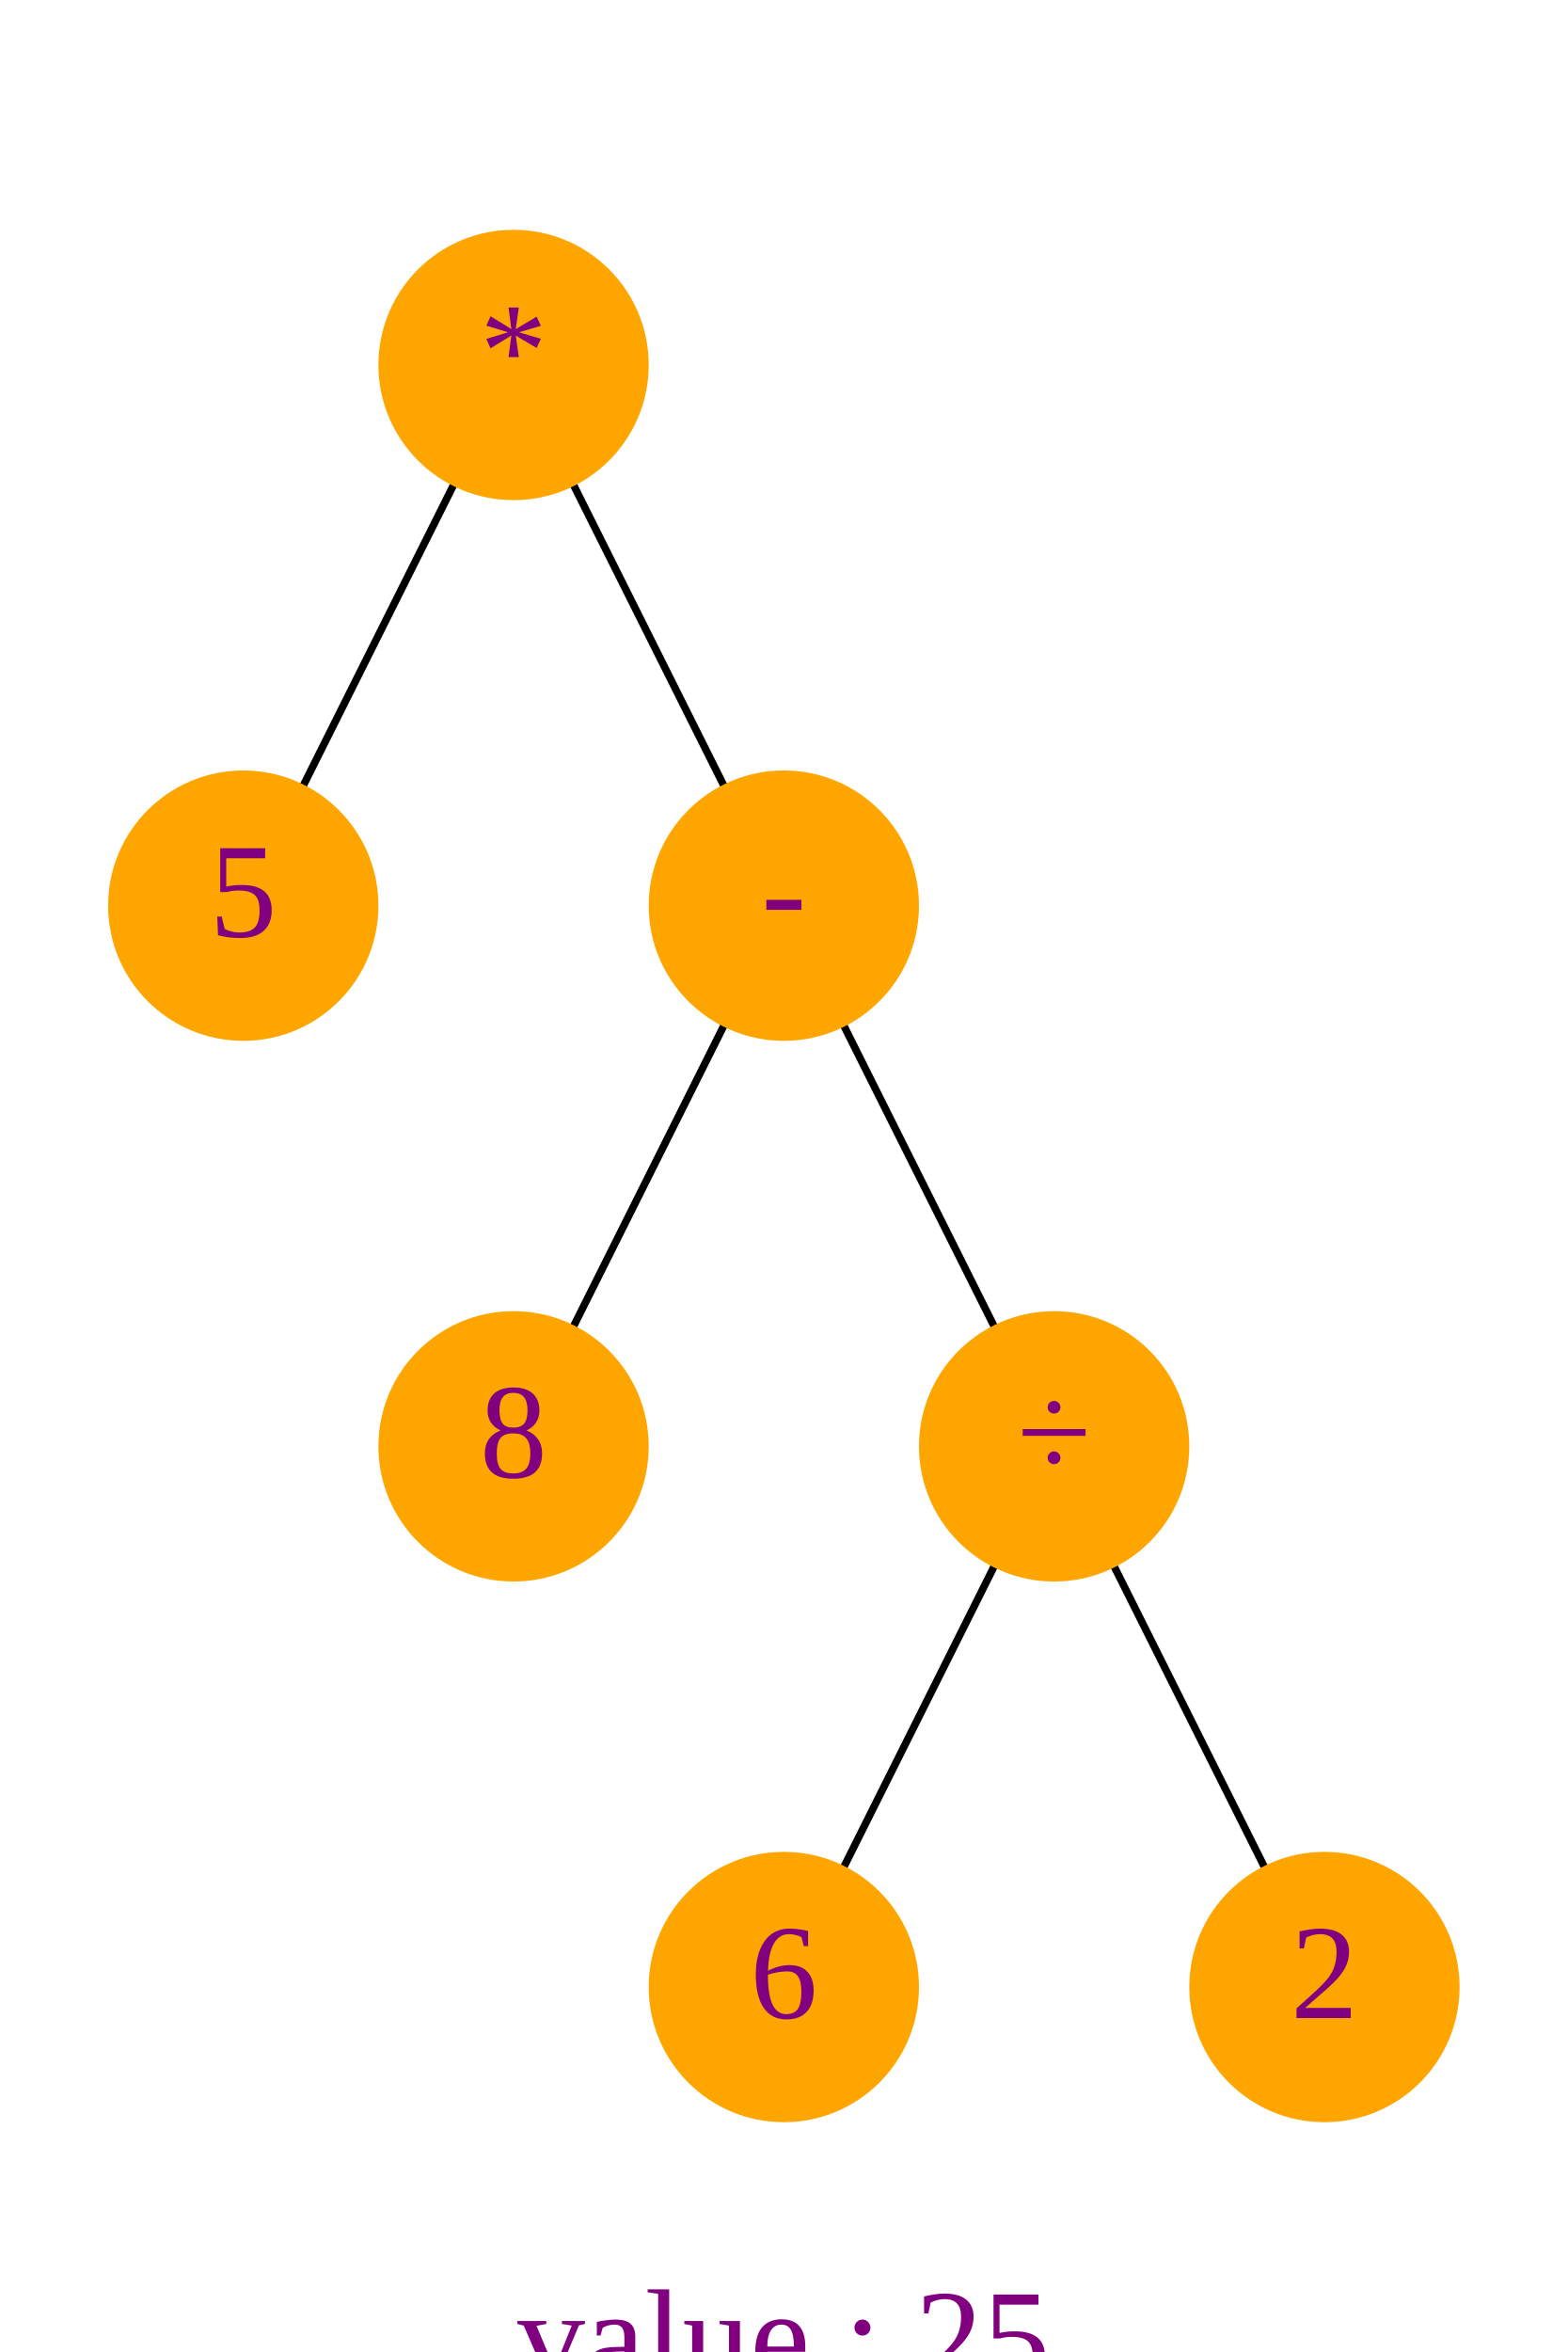
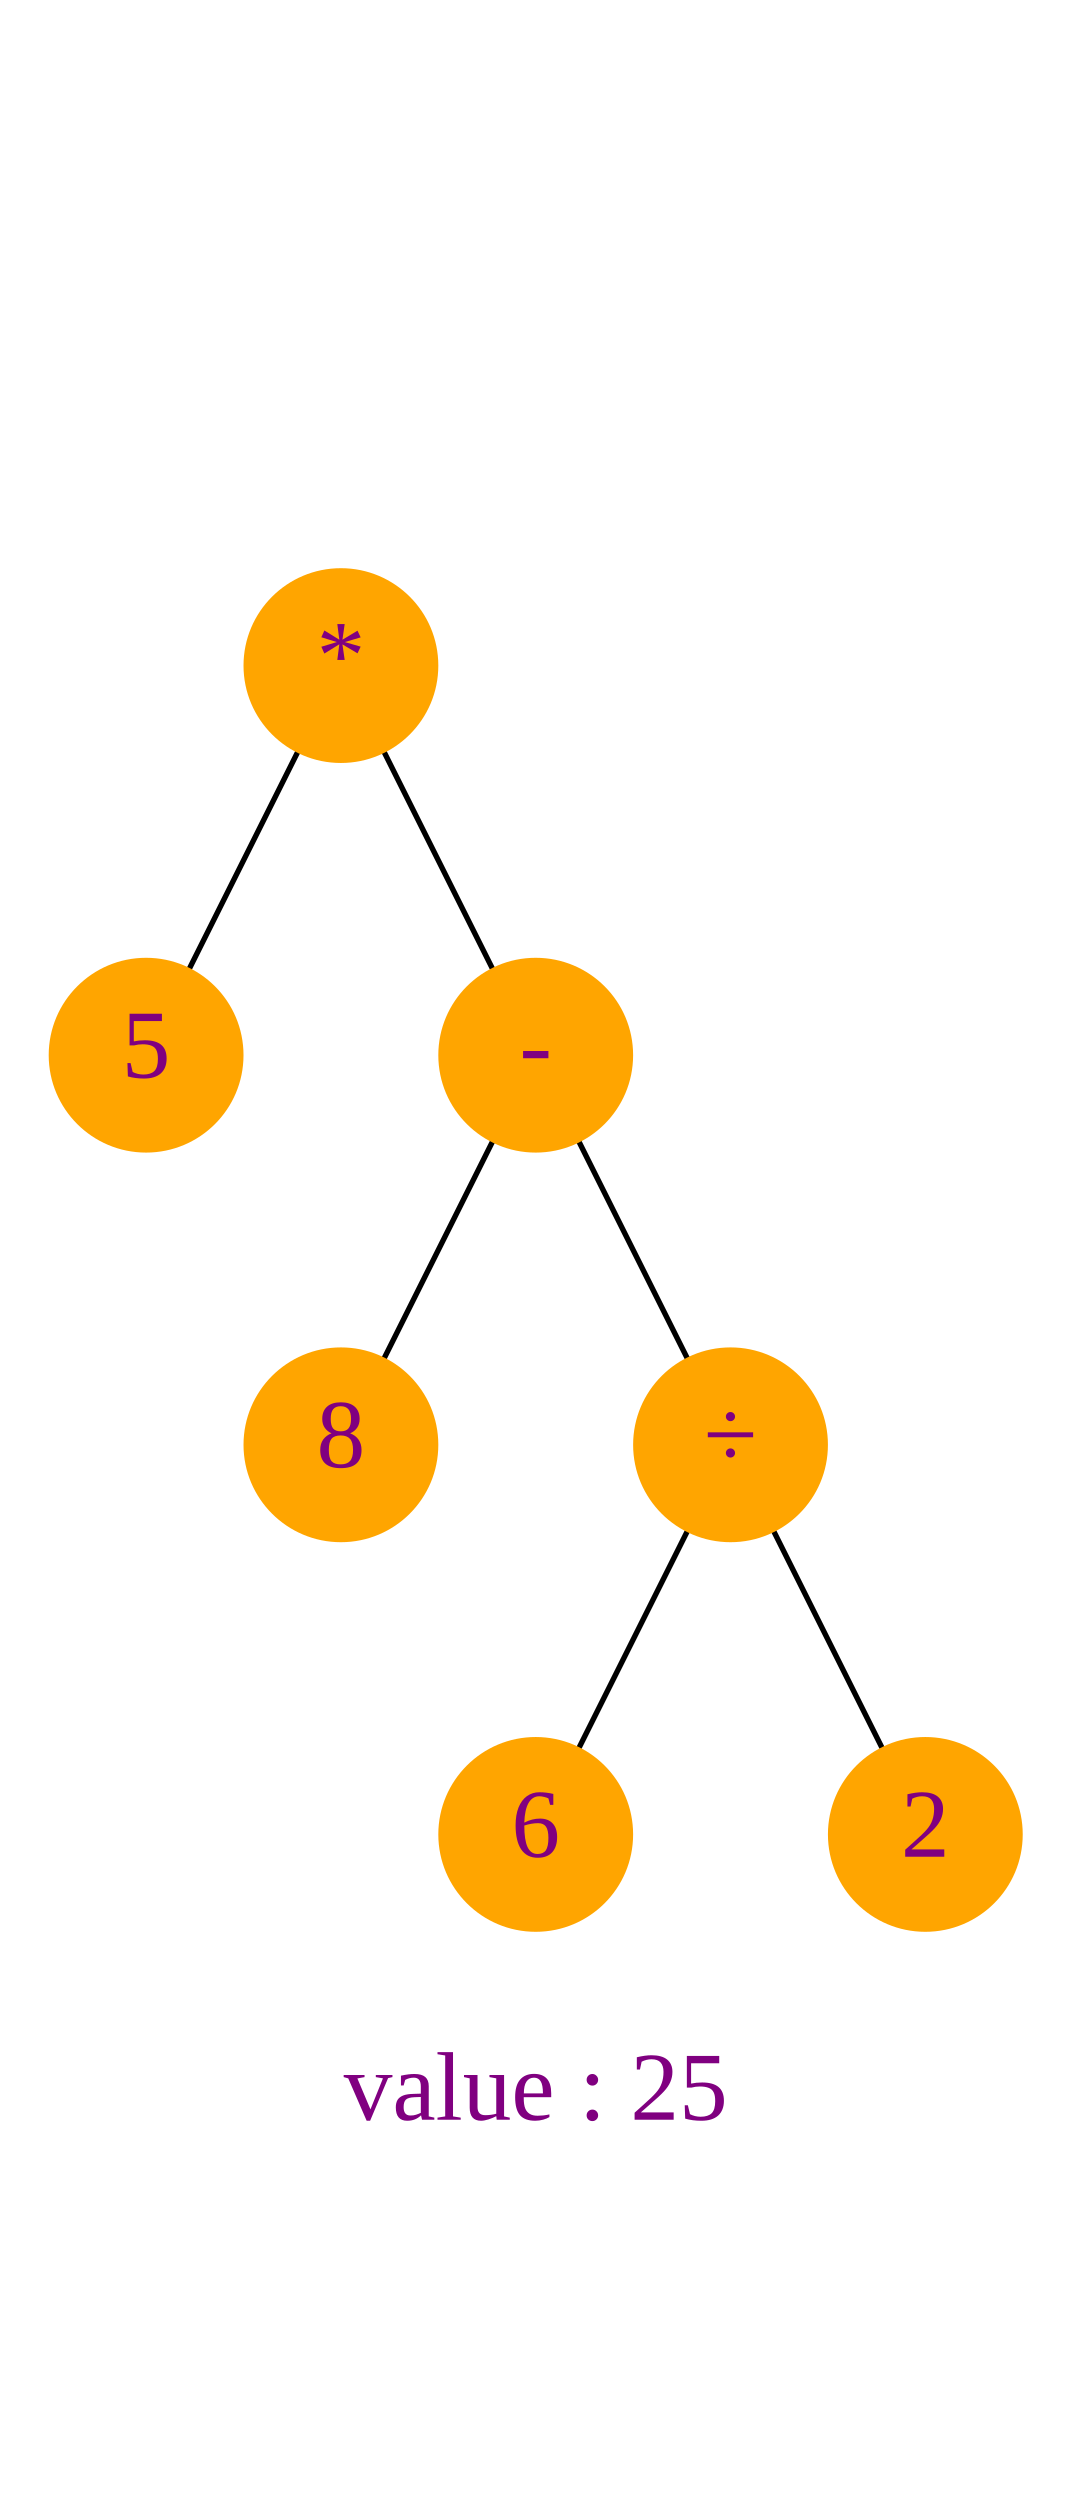
- <svg xmlns="http://www.w3.org/2000/svg" height="300" stroke-opacity="1" viewBox="0.0 0.0 200.0 300.0" font-size="1" width="200" stroke="rgb(0,0,0)" version="1.1">
+ <svg xmlns="http://www.w3.org/2000/svg" height="350" stroke-opacity="1" viewBox="0.0 0.0 150.0 350.0" font-size="1" width="150" stroke="rgb(0,0,0)" version="1.1">
  <defs />
-   <g stroke-linejoin="miter" stroke-opacity="1.0" fill-opacity="1.0" font-size="17.241px" stroke="rgb(0,0,0)" stroke-width="0.954" fill="rgb(128,0,128)" stroke-linecap="butt" stroke-miterlimit="10.0">
-     <text dominant-baseline="middle" transform="matrix(1,0,0,1,100,300)" stroke="none" text-anchor="middle">value : 25</text>
+   <g stroke-linejoin="miter" stroke-opacity="1.0" fill-opacity="1.0" font-size="13.636px" stroke="rgb(0,0,0)" stroke-width="0.755" fill="rgb(128,0,128)" stroke-linecap="butt" stroke-miterlimit="10.0">
+     <text dominant-baseline="middle" transform="matrix(1,0,0,1,75,293.6364)" stroke="none" text-anchor="middle">value : 25</text>
  </g>
-   <g stroke-linejoin="miter" stroke-opacity="1.0" fill-opacity="0.0" stroke="rgb(0,0,0)" stroke-width="0.954" fill="rgb(0,0,0)" stroke-linecap="butt" stroke-miterlimit="10.0">
-     <path d="M 65.517,46.552 l 34.483,68.966 " />
+   <g stroke-linejoin="miter" stroke-opacity="1.0" fill-opacity="0.0" stroke="rgb(0,0,0)" stroke-width="0.755" fill="rgb(0,0,0)" stroke-linecap="butt" stroke-miterlimit="10.0">
+     <path d="M 47.727,93.182 l 27.273,54.545 " />
  </g>
-   <g stroke-linejoin="miter" stroke-opacity="1.0" fill-opacity="0.0" stroke="rgb(0,0,0)" stroke-width="0.954" fill="rgb(0,0,0)" stroke-linecap="butt" stroke-miterlimit="10.0">
-     <path d="M 65.517,46.552 l -34.483,68.966 " />
+   <g stroke-linejoin="miter" stroke-opacity="1.0" fill-opacity="0.0" stroke="rgb(0,0,0)" stroke-width="0.755" fill="rgb(0,0,0)" stroke-linecap="butt" stroke-miterlimit="10.0">
+     <path d="M 47.727,93.182 l -27.273,54.545 " />
  </g>
-   <g stroke-linejoin="miter" stroke-opacity="1.0" fill-opacity="0.0" stroke="rgb(0,0,0)" stroke-width="0.954" fill="rgb(0,0,0)" stroke-linecap="butt" stroke-miterlimit="10.0">
-     <path d="M 100,115.517 l 34.483,68.966 " />
+   <g stroke-linejoin="miter" stroke-opacity="1.0" fill-opacity="0.0" stroke="rgb(0,0,0)" stroke-width="0.755" fill="rgb(0,0,0)" stroke-linecap="butt" stroke-miterlimit="10.0">
+     <path d="M 75,147.727 l 27.273,54.545 " />
  </g>
-   <g stroke-linejoin="miter" stroke-opacity="1.0" fill-opacity="0.0" stroke="rgb(0,0,0)" stroke-width="0.954" fill="rgb(0,0,0)" stroke-linecap="butt" stroke-miterlimit="10.0">
-     <path d="M 100,115.517 l -34.483,68.966 " />
+   <g stroke-linejoin="miter" stroke-opacity="1.0" fill-opacity="0.0" stroke="rgb(0,0,0)" stroke-width="0.755" fill="rgb(0,0,0)" stroke-linecap="butt" stroke-miterlimit="10.0">
+     <path d="M 75,147.727 l -27.273,54.545 " />
  </g>
-   <g stroke-linejoin="miter" stroke-opacity="1.0" fill-opacity="0.0" stroke="rgb(0,0,0)" stroke-width="0.954" fill="rgb(0,0,0)" stroke-linecap="butt" stroke-miterlimit="10.0">
-     <path d="M 134.483,184.483 l 34.483,68.966 " />
+   <g stroke-linejoin="miter" stroke-opacity="1.0" fill-opacity="0.0" stroke="rgb(0,0,0)" stroke-width="0.755" fill="rgb(0,0,0)" stroke-linecap="butt" stroke-miterlimit="10.0">
+     <path d="M 102.273,202.273 l 27.273,54.545 " />
  </g>
-   <g stroke-linejoin="miter" stroke-opacity="1.0" fill-opacity="0.0" stroke="rgb(0,0,0)" stroke-width="0.954" fill="rgb(0,0,0)" stroke-linecap="butt" stroke-miterlimit="10.0">
-     <path d="M 134.483,184.483 l -34.483,68.966 " />
+   <g stroke-linejoin="miter" stroke-opacity="1.0" fill-opacity="0.0" stroke="rgb(0,0,0)" stroke-width="0.755" fill="rgb(0,0,0)" stroke-linecap="butt" stroke-miterlimit="10.0">
+     <path d="M 102.273,202.273 l -27.273,54.545 " />
  </g>
  <g stroke-linejoin="miter" stroke-opacity="1.0" fill-opacity="1.0" stroke="rgb(0,0,0)" stroke-width="0.0" fill="rgb(255,165,0)" stroke-linecap="butt" stroke-miterlimit="10.0">
-     <path d="M 186.207,253.448 c 0,-9.522 -7.719,-17.241 -17.241 -17.241c -9.522,-0 -17.241,7.719 -17.241 17.241c -0,9.522 7.719,17.241 17.241 17.241c 9.522,0 17.241,-7.719 17.241 -17.241Z" />
+     <path d="M 143.182,256.818 c 0,-7.531 -6.105,-13.636 -13.636 -13.636c -7.531,-0 -13.636,6.105 -13.636 13.636c -0,7.531 6.105,13.636 13.636 13.636c 7.531,0 13.636,-6.105 13.636 -13.636Z" />
  </g>
-   <g stroke-linejoin="miter" stroke-opacity="1.0" fill-opacity="1.0" font-size="17.241px" stroke="rgb(0,0,0)" stroke-width="0.954" fill="rgb(128,0,128)" stroke-linecap="butt" stroke-miterlimit="10.0">
-     <text dominant-baseline="middle" transform="matrix(1,0,0,1,168.9655,253.4483)" stroke="none" text-anchor="middle">2</text>
+   <g stroke-linejoin="miter" stroke-opacity="1.0" fill-opacity="1.0" font-size="13.636px" stroke="rgb(0,0,0)" stroke-width="0.755" fill="rgb(128,0,128)" stroke-linecap="butt" stroke-miterlimit="10.0">
+     <text dominant-baseline="middle" transform="matrix(1,0,0,1,129.5455,256.8182)" stroke="none" text-anchor="middle">2</text>
  </g>
  <g stroke-linejoin="miter" stroke-opacity="1.0" fill-opacity="1.0" stroke="rgb(0,0,0)" stroke-width="0.0" fill="rgb(255,165,0)" stroke-linecap="butt" stroke-miterlimit="10.0">
-     <path d="M 117.241,253.448 c 0,-9.522 -7.719,-17.241 -17.241 -17.241c -9.522,-0 -17.241,7.719 -17.241 17.241c -0,9.522 7.719,17.241 17.241 17.241c 9.522,0 17.241,-7.719 17.241 -17.241Z" />
+     <path d="M 88.636,256.818 c 0,-7.531 -6.105,-13.636 -13.636 -13.636c -7.531,-0 -13.636,6.105 -13.636 13.636c -0,7.531 6.105,13.636 13.636 13.636c 7.531,0 13.636,-6.105 13.636 -13.636Z" />
  </g>
-   <g stroke-linejoin="miter" stroke-opacity="1.0" fill-opacity="1.0" font-size="17.241px" stroke="rgb(0,0,0)" stroke-width="0.954" fill="rgb(128,0,128)" stroke-linecap="butt" stroke-miterlimit="10.0">
-     <text dominant-baseline="middle" transform="matrix(1,0,0,1,100,253.4483)" stroke="none" text-anchor="middle">6</text>
+   <g stroke-linejoin="miter" stroke-opacity="1.0" fill-opacity="1.0" font-size="13.636px" stroke="rgb(0,0,0)" stroke-width="0.755" fill="rgb(128,0,128)" stroke-linecap="butt" stroke-miterlimit="10.0">
+     <text dominant-baseline="middle" transform="matrix(1,0,0,1,75,256.8182)" stroke="none" text-anchor="middle">6</text>
  </g>
  <g stroke-linejoin="miter" stroke-opacity="1.0" fill-opacity="1.0" stroke="rgb(0,0,0)" stroke-width="0.0" fill="rgb(255,165,0)" stroke-linecap="butt" stroke-miterlimit="10.0">
-     <path d="M 151.724,184.483 c 0,-9.522 -7.719,-17.241 -17.241 -17.241c -9.522,-0 -17.241,7.719 -17.241 17.241c -0,9.522 7.719,17.241 17.241 17.241c 9.522,0 17.241,-7.719 17.241 -17.241Z" />
+     <path d="M 115.909,202.273 c 0,-7.531 -6.105,-13.636 -13.636 -13.636c -7.531,-0 -13.636,6.105 -13.636 13.636c -0,7.531 6.105,13.636 13.636 13.636c 7.531,0 13.636,-6.105 13.636 -13.636Z" />
  </g>
-   <g stroke-linejoin="miter" stroke-opacity="1.0" fill-opacity="1.0" font-size="17.241px" stroke="rgb(0,0,0)" stroke-width="0.954" fill="rgb(128,0,128)" stroke-linecap="butt" stroke-miterlimit="10.0">
-     <text dominant-baseline="middle" transform="matrix(1,0,0,1,134.4828,184.4828)" stroke="none" text-anchor="middle">÷</text>
+   <g stroke-linejoin="miter" stroke-opacity="1.0" fill-opacity="1.0" font-size="13.636px" stroke="rgb(0,0,0)" stroke-width="0.755" fill="rgb(128,0,128)" stroke-linecap="butt" stroke-miterlimit="10.0">
+     <text dominant-baseline="middle" transform="matrix(1,0,0,1,102.2727,202.2727)" stroke="none" text-anchor="middle">÷</text>
  </g>
  <g stroke-linejoin="miter" stroke-opacity="1.0" fill-opacity="1.0" stroke="rgb(0,0,0)" stroke-width="0.0" fill="rgb(255,165,0)" stroke-linecap="butt" stroke-miterlimit="10.0">
-     <path d="M 82.759,184.483 c 0,-9.522 -7.719,-17.241 -17.241 -17.241c -9.522,-0 -17.241,7.719 -17.241 17.241c -0,9.522 7.719,17.241 17.241 17.241c 9.522,0 17.241,-7.719 17.241 -17.241Z" />
+     <path d="M 61.364,202.273 c 0,-7.531 -6.105,-13.636 -13.636 -13.636c -7.531,-0 -13.636,6.105 -13.636 13.636c -0,7.531 6.105,13.636 13.636 13.636c 7.531,0 13.636,-6.105 13.636 -13.636Z" />
  </g>
-   <g stroke-linejoin="miter" stroke-opacity="1.0" fill-opacity="1.0" font-size="17.241px" stroke="rgb(0,0,0)" stroke-width="0.954" fill="rgb(128,0,128)" stroke-linecap="butt" stroke-miterlimit="10.0">
-     <text dominant-baseline="middle" transform="matrix(1,0,0,1,65.5172,184.4828)" stroke="none" text-anchor="middle">8</text>
+   <g stroke-linejoin="miter" stroke-opacity="1.0" fill-opacity="1.0" font-size="13.636px" stroke="rgb(0,0,0)" stroke-width="0.755" fill="rgb(128,0,128)" stroke-linecap="butt" stroke-miterlimit="10.0">
+     <text dominant-baseline="middle" transform="matrix(1,0,0,1,47.7273,202.2727)" stroke="none" text-anchor="middle">8</text>
  </g>
  <g stroke-linejoin="miter" stroke-opacity="1.0" fill-opacity="1.0" stroke="rgb(0,0,0)" stroke-width="0.0" fill="rgb(255,165,0)" stroke-linecap="butt" stroke-miterlimit="10.0">
-     <path d="M 117.241,115.517 c 0,-9.522 -7.719,-17.241 -17.241 -17.241c -9.522,-0 -17.241,7.719 -17.241 17.241c -0,9.522 7.719,17.241 17.241 17.241c 9.522,0 17.241,-7.719 17.241 -17.241Z" />
+     <path d="M 88.636,147.727 c 0,-7.531 -6.105,-13.636 -13.636 -13.636c -7.531,-0 -13.636,6.105 -13.636 13.636c -0,7.531 6.105,13.636 13.636 13.636c 7.531,0 13.636,-6.105 13.636 -13.636Z" />
  </g>
-   <g stroke-linejoin="miter" stroke-opacity="1.0" fill-opacity="1.0" font-size="17.241px" stroke="rgb(0,0,0)" stroke-width="0.954" fill="rgb(128,0,128)" stroke-linecap="butt" stroke-miterlimit="10.0">
-     <text dominant-baseline="middle" transform="matrix(1,0,0,1,100,115.5172)" stroke="none" text-anchor="middle">-</text>
+   <g stroke-linejoin="miter" stroke-opacity="1.0" fill-opacity="1.0" font-size="13.636px" stroke="rgb(0,0,0)" stroke-width="0.755" fill="rgb(128,0,128)" stroke-linecap="butt" stroke-miterlimit="10.0">
+     <text dominant-baseline="middle" transform="matrix(1,0,0,1,75,147.7273)" stroke="none" text-anchor="middle">-</text>
  </g>
  <g stroke-linejoin="miter" stroke-opacity="1.0" fill-opacity="1.0" stroke="rgb(0,0,0)" stroke-width="0.0" fill="rgb(255,165,0)" stroke-linecap="butt" stroke-miterlimit="10.0">
-     <path d="M 48.276,115.517 c 0,-9.522 -7.719,-17.241 -17.241 -17.241c -9.522,-0 -17.241,7.719 -17.241 17.241c -0,9.522 7.719,17.241 17.241 17.241c 9.522,0 17.241,-7.719 17.241 -17.241Z" />
+     <path d="M 34.091,147.727 c 0,-7.531 -6.105,-13.636 -13.636 -13.636c -7.531,-0 -13.636,6.105 -13.636 13.636c -0,7.531 6.105,13.636 13.636 13.636c 7.531,0 13.636,-6.105 13.636 -13.636Z" />
  </g>
-   <g stroke-linejoin="miter" stroke-opacity="1.0" fill-opacity="1.0" font-size="17.241px" stroke="rgb(0,0,0)" stroke-width="0.954" fill="rgb(128,0,128)" stroke-linecap="butt" stroke-miterlimit="10.0">
-     <text dominant-baseline="middle" transform="matrix(1,0,0,1,31.0345,115.5172)" stroke="none" text-anchor="middle">5</text>
+   <g stroke-linejoin="miter" stroke-opacity="1.0" fill-opacity="1.0" font-size="13.636px" stroke="rgb(0,0,0)" stroke-width="0.755" fill="rgb(128,0,128)" stroke-linecap="butt" stroke-miterlimit="10.0">
+     <text dominant-baseline="middle" transform="matrix(1,0,0,1,20.4545,147.7273)" stroke="none" text-anchor="middle">5</text>
  </g>
  <g stroke-linejoin="miter" stroke-opacity="1.0" fill-opacity="1.0" stroke="rgb(0,0,0)" stroke-width="0.0" fill="rgb(255,165,0)" stroke-linecap="butt" stroke-miterlimit="10.0">
-     <path d="M 82.759,46.552 c 0,-9.522 -7.719,-17.241 -17.241 -17.241c -9.522,-0 -17.241,7.719 -17.241 17.241c -0,9.522 7.719,17.241 17.241 17.241c 9.522,0 17.241,-7.719 17.241 -17.241Z" />
+     <path d="M 61.364,93.182 c 0,-7.531 -6.105,-13.636 -13.636 -13.636c -7.531,-0 -13.636,6.105 -13.636 13.636c -0,7.531 6.105,13.636 13.636 13.636c 7.531,0 13.636,-6.105 13.636 -13.636Z" />
  </g>
-   <g stroke-linejoin="miter" stroke-opacity="1.0" fill-opacity="1.0" font-size="17.241px" stroke="rgb(0,0,0)" stroke-width="0.954" fill="rgb(128,0,128)" stroke-linecap="butt" stroke-miterlimit="10.0">
-     <text dominant-baseline="middle" transform="matrix(1,0,0,1,65.5172,46.5517)" stroke="none" text-anchor="middle">*</text>
+   <g stroke-linejoin="miter" stroke-opacity="1.0" fill-opacity="1.0" font-size="13.636px" stroke="rgb(0,0,0)" stroke-width="0.755" fill="rgb(128,0,128)" stroke-linecap="butt" stroke-miterlimit="10.0">
+     <text dominant-baseline="middle" transform="matrix(1,0,0,1,47.7273,93.1818)" stroke="none" text-anchor="middle">*</text>
  </g>
</svg>
